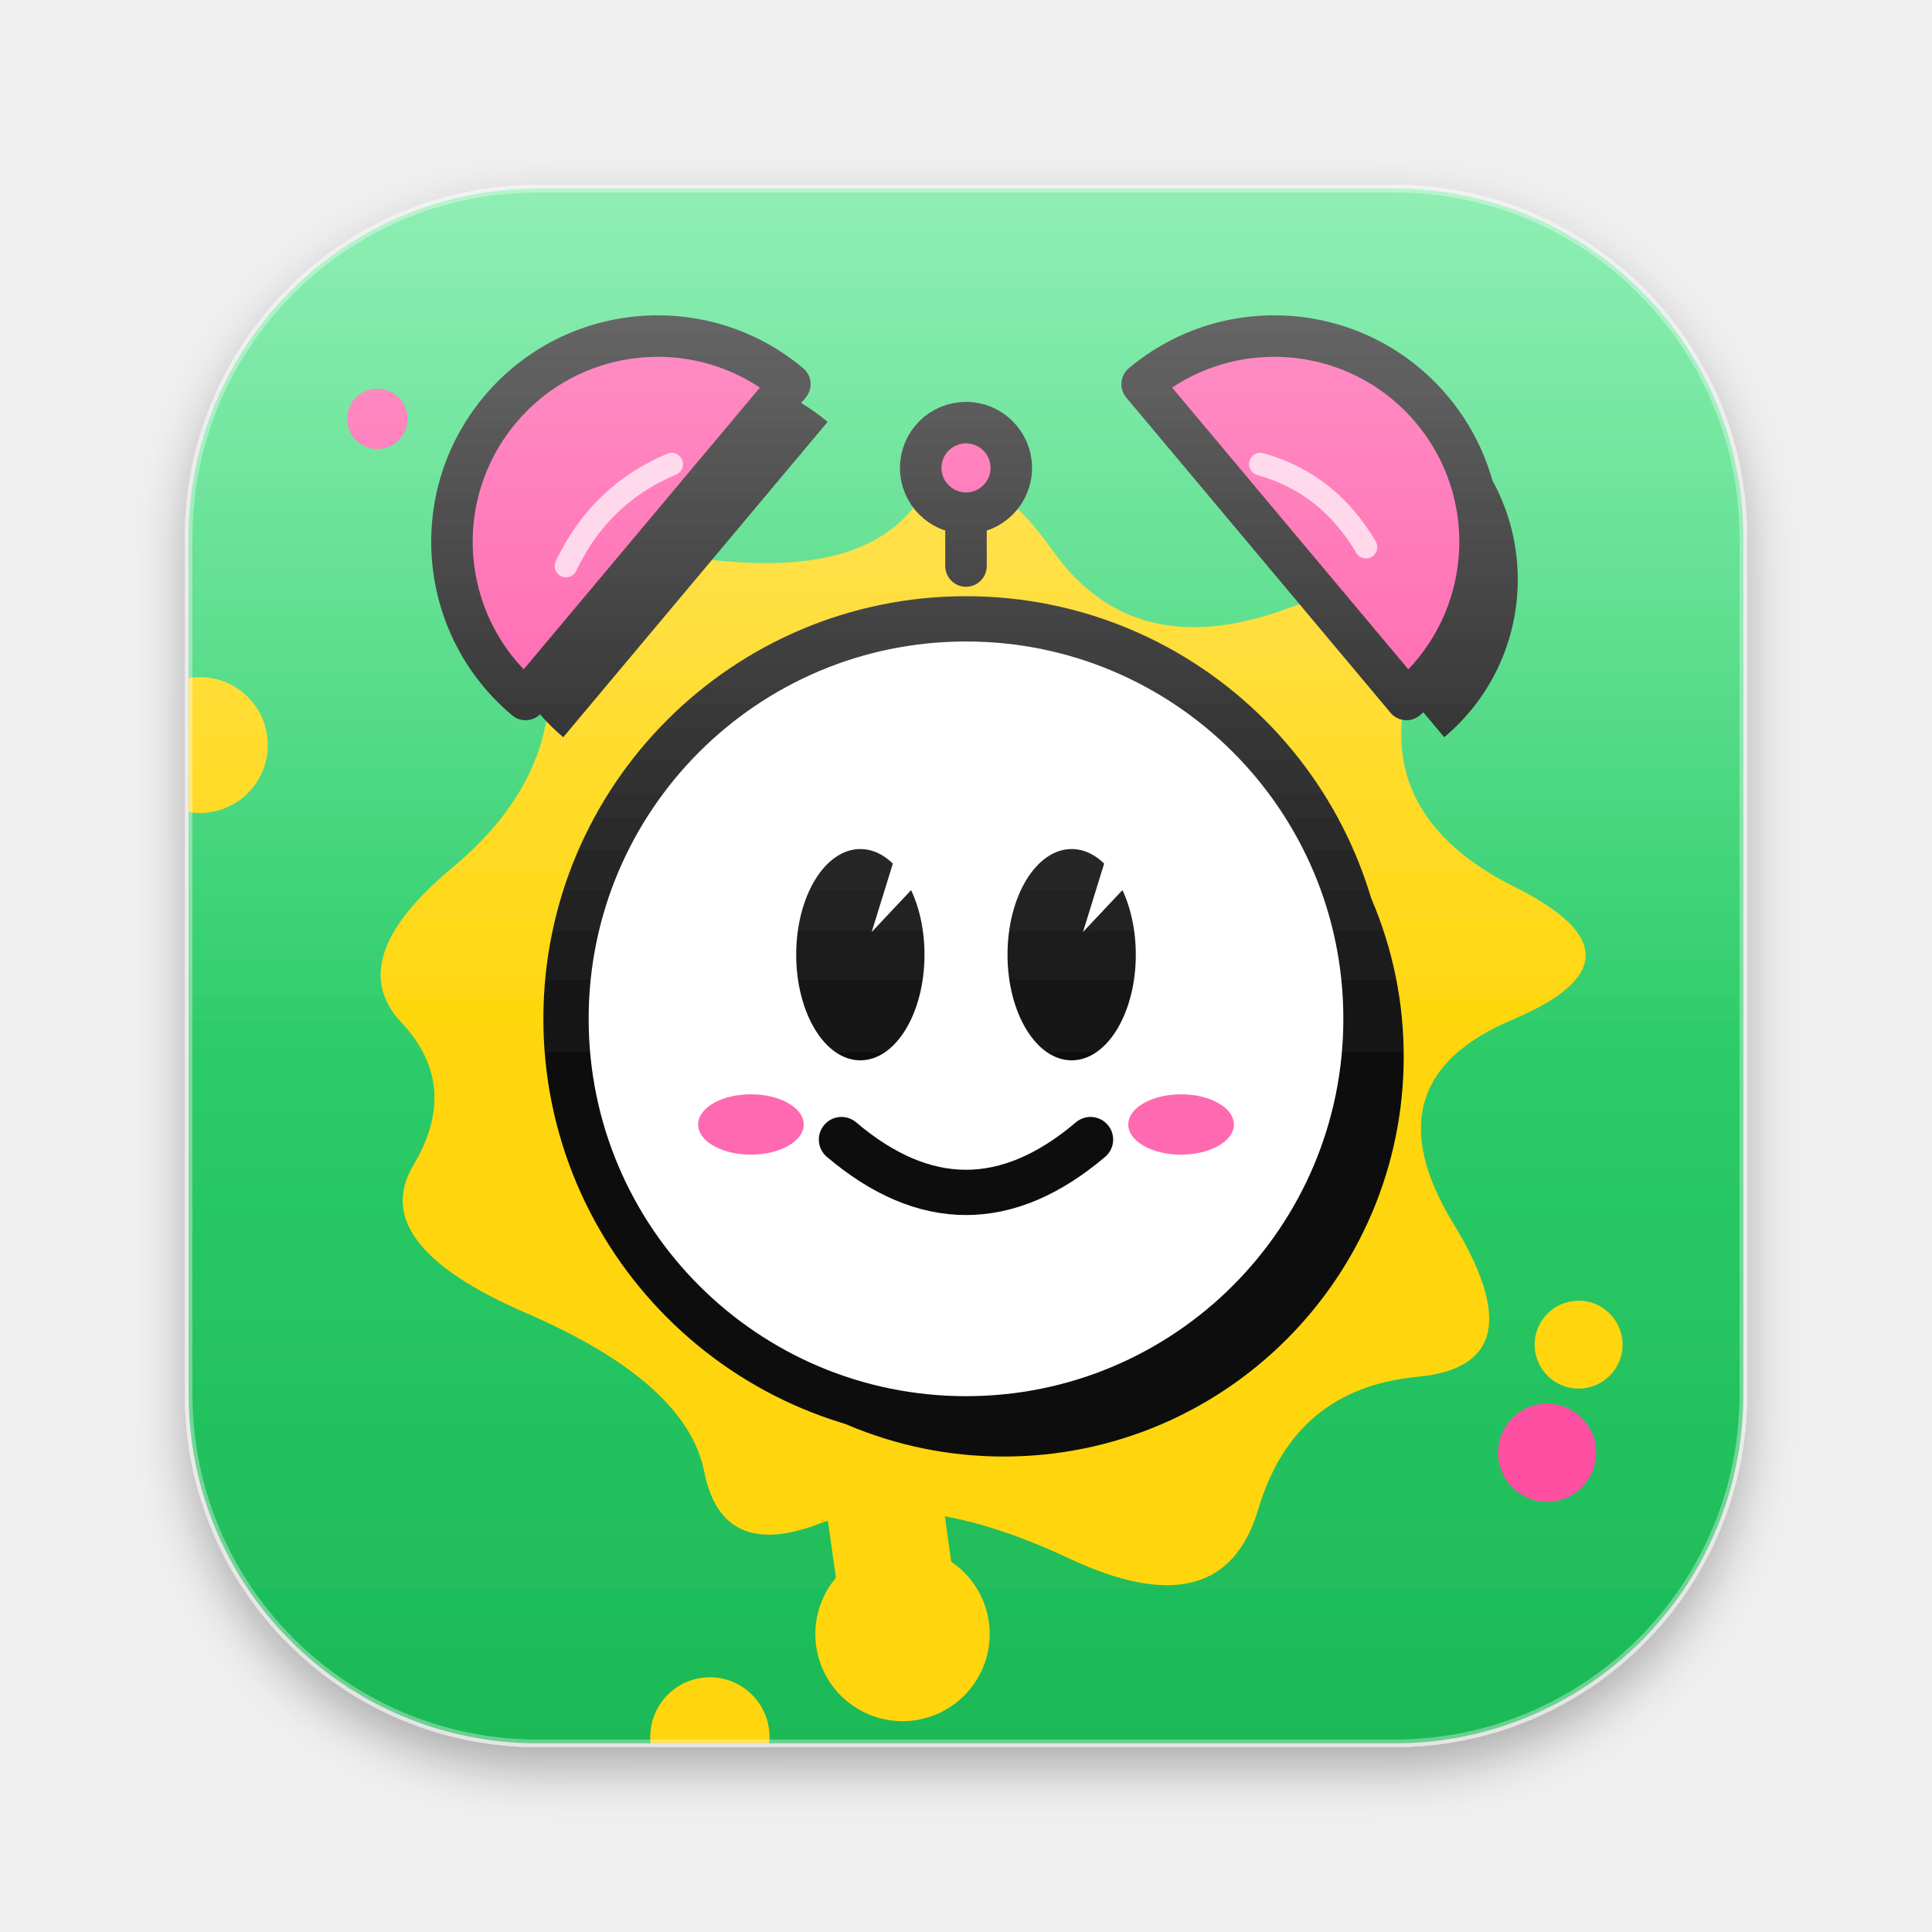
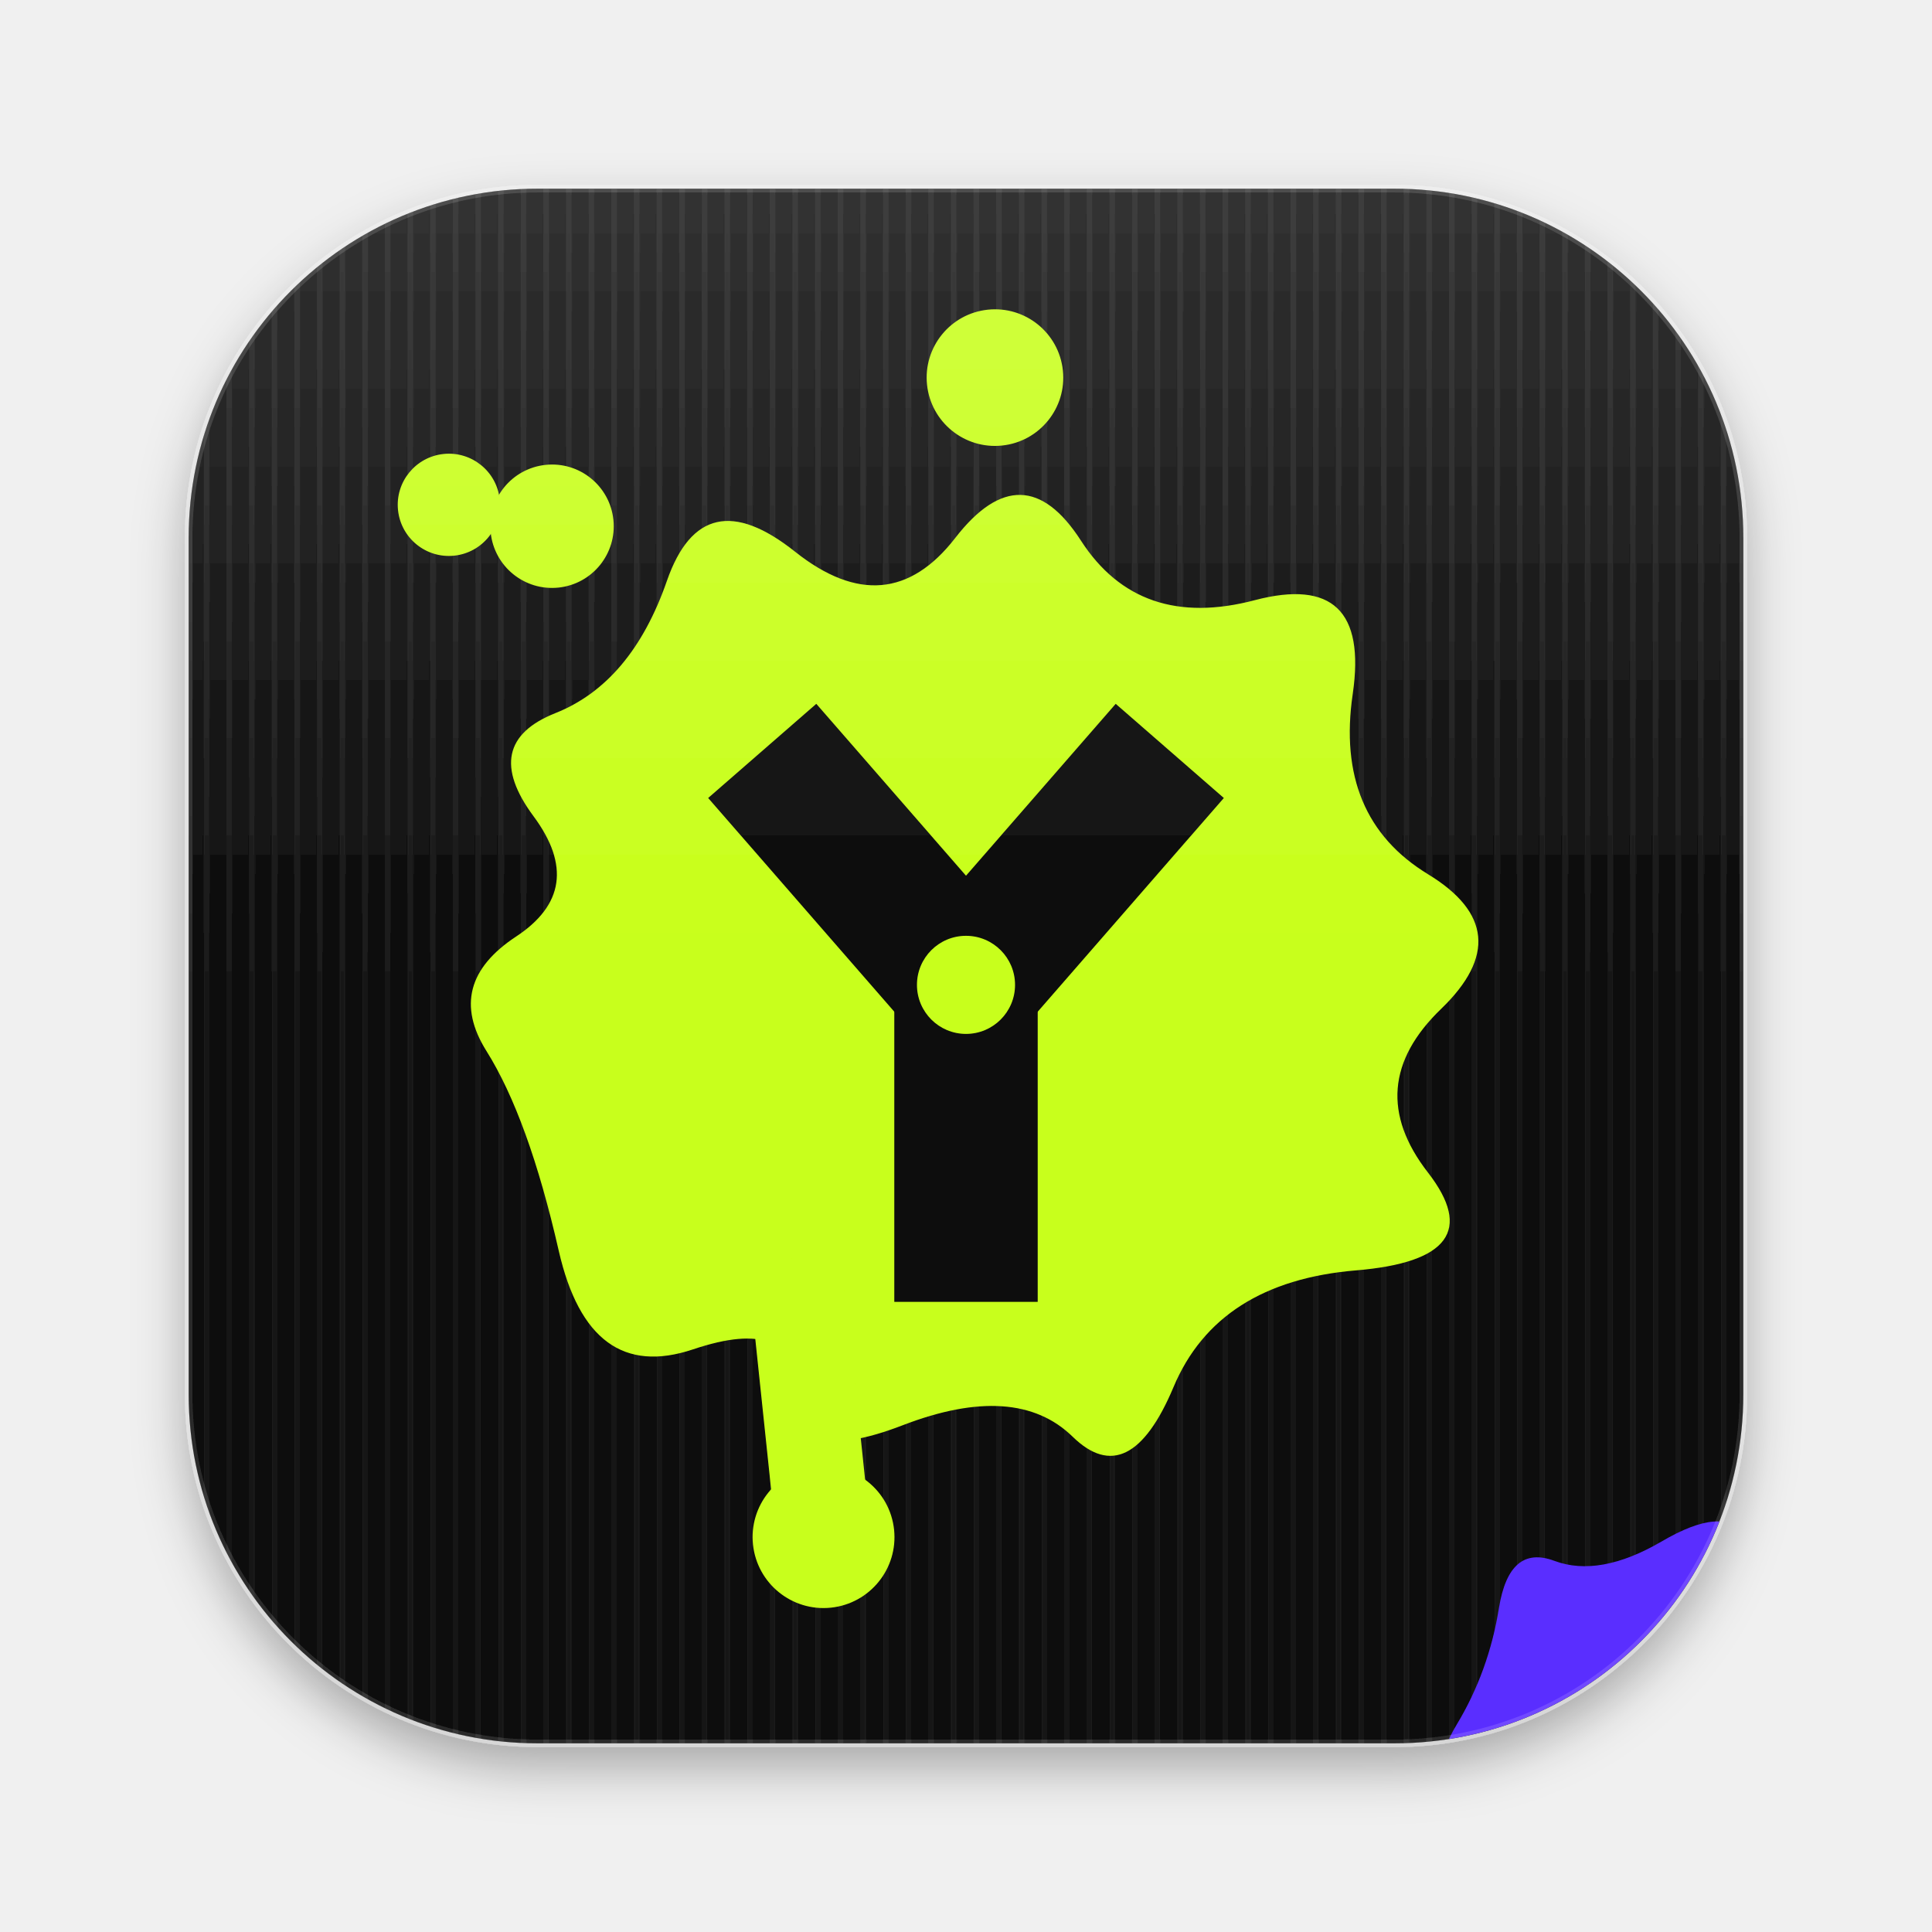
<svg xmlns="http://www.w3.org/2000/svg" viewBox="0 0 1024 1024" width="1024" height="1024">
  <defs>
    <clipPath id="squircle">
      <rect x="100" y="100" width="824" height="824" rx="185" ry="185" />
    </clipPath>
-     <linearGradient id="bg" x1="0" y1="100" x2="0" y2="924" gradientUnits="userSpaceOnUse">
-       <stop offset="0" stop-color="#3FE27E" />
-       <stop offset="1" stop-color="#1CB957" />
-     </linearGradient>
-     <linearGradient id="sheen" x1="0" y1="100" x2="0" y2="560" gradientUnits="userSpaceOnUse">
-       <stop offset="0" stop-color="#FFFFFF" stop-opacity="0.42" />
+     <pattern id="pleats" width="12" height="12" patternUnits="userSpaceOnUse">
+       <rect width="12" height="12" fill="#0B0B0B" />
+       <rect width="3" height="12" fill="#191919" />
+     </pattern>
+     <linearGradient id="sheen" x1="0" y1="100" x2="0" y2="520" gradientUnits="userSpaceOnUse">
+       <stop offset="0" stop-color="#FFFFFF" stop-opacity="0.16" />
      <stop offset="1" stop-color="#FFFFFF" stop-opacity="0" />
    </linearGradient>
    <filter id="drop" x="-10%" y="-10%" width="120%" height="125%">
-       <feDropShadow dx="0" dy="12" stdDeviation="14" flood-color="#000" flood-opacity="0.3" />
+       <feDropShadow dx="0" dy="12" stdDeviation="14" flood-color="#000" flood-opacity="0.32" />
    </filter>
  </defs>
  <g filter="url(#drop)">
    <g clip-path="url(#squircle)">
-       <rect x="0" y="0" width="1024" height="1024" fill="url(#bg)" />
-       <g fill="#FFD60A" transform="rotate(-8 512 540)">
-         <path d="M809.9 511.4 Q879.5 559.3 798.6 580.8 Q717.6 602.4 752.7 683.4 Q787.7 764.3 722.4 761.2 Q657.0 758.2 629.2 819.0 Q601.4 879.8 526.4 830.9 Q451.5 781.9 397.7 794.2 Q343.9 806.5 341.2 758.4 Q338.5 710.2 259.6 662.1 Q180.6 614.0 211.2 576.0 Q241.9 537.9 215.4 500.3 Q188.9 462.8 253.5 422.8 Q318.1 382.9 319.5 318.4 Q321.0 254.0 403.5 277.9 Q486.1 301.8 521.9 268.0 Q557.7 234.3 592.1 300.7 Q626.4 367.1 712.2 348.1 Q798.0 329.2 769.1 396.3 Q740.2 463.5 809.9 511.4 Z" />
-         <circle cx="324.6" cy="898.0" r="31.6" />
-         <circle cx="130.1" cy="339.8" r="36.0" />
-         <circle cx="809.5" cy="756.2" r="23.3" />
-         <rect x="402.5" y="697.5" width="61.7" height="160.7" rx="30.8" />
-         <circle cx="433.3" cy="858.2" r="46.2" />
+       <rect x="0" y="0" width="1024" height="1024" fill="url(#pleats)" />
+       <g fill="#5A2DFF">
+         <path d="M1028.0 917.7 Q1057.2 936.8 1029.2 947.1 Q1001.1 957.3 1000.0 991.4 Q998.9 1025.5 966.1 1026.5 Q933.2 1027.4 909.2 1050.6 Q885.1 1073.8 868.5 1047.8 Q851.8 1021.8 821.6 1029.1 Q791.3 1036.4 794.5 998.6 Q797.6 960.8 776.3 951.7 Q755.0 942.5 772.0 914.2 Q789.1 885.9 794.5 852.1 Q800.0 818.3 823.9 827.3 Q847.8 836.2 880.7 817.0 Q913.7 797.7 924.2 813.5 Q934.6 829.3 978.5 833.4 Q1022.4 837.5 1010.6 868.0 Q998.9 898.5 1028.0 917.7 Z" />
+         <circle cx="1043.6" cy="834.1" r="11.6" />
+         <circle cx="716.3" cy="958.0" r="13.3" />
      </g>
-       <g fill="#FF4FA3">
-         <circle cx="820" cy="770" r="26" />
-         <circle cx="200" cy="222" r="16" />
+       <g fill="#C8FF1A" transform="rotate(-6 512 520)">
+         <path d="M761.5 489.3 Q807.6 524.5 761.0 560.9 Q714.3 597.2 744.9 646.5 Q775.4 695.7 701.7 694.1 Q628.0 692.5 598.9 745.5 Q569.8 798.4 543.0 766.1 Q516.3 733.9 454.1 750.6 Q391.9 767.4 398.1 726.9 Q404.3 686.4 347.7 699.0 Q291.1 711.6 282.4 639.7 Q273.8 567.9 255.3 530.2 Q236.9 492.5 277.3 471.6 Q317.7 450.7 293.2 409.2 Q268.7 367.7 310.4 356.0 Q352.2 344.3 376.6 292.3 Q401.1 240.3 445.7 284.2 Q490.4 328.1 530.9 285.8 Q571.4 243.5 597.0 294.2 Q622.7 344.9 685.4 335.2 Q748.2 325.6 731.8 389.9 Q715.3 454.1 761.5 489.3 Z" />
+         <circle cx="319.0" cy="257.3" r="32.7" />
+         <circle cx="560.7" cy="203.5" r="36.2" />
+         <circle cx="265.8" cy="240.3" r="27.1" />
+         <rect x="381.1" y="656.5" width="50.1" height="148.7" rx="25.0" />
+         <circle cx="406.1" cy="805.2" r="37.6" />
      </g>
-       <g fill="#111111" transform="translate(20 20)">
-         <path d="M268 360 A108 108 0 0 1 430 214 Z" transform="rotate(-8 350 290)" />
-         <path d="M756 360 A108 108 0 0 0 594 214 Z" transform="rotate(8 674 290)" />
-         <circle cx="512" cy="540" r="212" />
+       <g stroke="#0A0A0A" stroke-width="76" stroke-linecap="butt" fill="none">
+         <path d="M512 522 L404 398" />
+         <path d="M512 522 L620 398" />
+         <path d="M512 500 L512 690" />
      </g>
-       <g stroke="#111111" stroke-width="22" stroke-linejoin="round">
-         <path d="M512 300 L512 262" stroke-linecap="round" />
-         <circle cx="512" cy="248" r="24" fill="#FF4FA3" />
-         <path d="M268 360 A108 108 0 0 1 430 214 Z" fill="#FF4FA3" transform="rotate(-8 350 290)" />
-         <path d="M756 360 A108 108 0 0 0 594 214 Z" fill="#FF4FA3" transform="rotate(8 674 290)" />
-       </g>
-       <g fill="none" stroke="#FFFFFF" stroke-width="12" stroke-linecap="round" opacity="0.7">
-         <path d="M300 300 Q318 262 356 246" />
-         <path d="M668 246 Q704 256 724 290" />
-       </g>
-       <circle cx="512" cy="540" r="212" fill="#FFFFFF" stroke="#111111" stroke-width="24" />
-       <g fill="#111111">
-         <ellipse cx="456" cy="506" rx="34" ry="56" />
-         <ellipse cx="568" cy="506" rx="34" ry="56" />
-       </g>
-       <g fill="#FFFFFF">
-         <path d="M462 494 L494 460 L475 452 Z" />
-         <path d="M574 494 L606 460 L587 452 Z" />
-       </g>
-       <g fill="#FF4FA3" opacity="0.85">
-         <ellipse cx="398" cy="596" rx="28" ry="16" />
-         <ellipse cx="626" cy="596" rx="28" ry="16" />
-       </g>
-       <path d="M446 604 Q512 660 578 604" fill="none" stroke="#111111" stroke-width="24" stroke-linecap="round" />
-       <rect x="100" y="100" width="824" height="460" fill="url(#sheen)" />
+       <circle cx="512" cy="522" r="26" fill="#C8FF1A" />
+       <rect x="100" y="100" width="824" height="420" fill="url(#sheen)" />
    </g>
-     <rect x="100" y="100" width="824" height="824" rx="185" ry="185" fill="none" stroke="#FFFFFF" stroke-opacity="0.35" stroke-width="4" />
+     <rect x="100" y="100" width="824" height="824" rx="185" ry="185" fill="none" stroke="#FFFFFF" stroke-opacity="0.14" stroke-width="4" />
  </g>
</svg>
